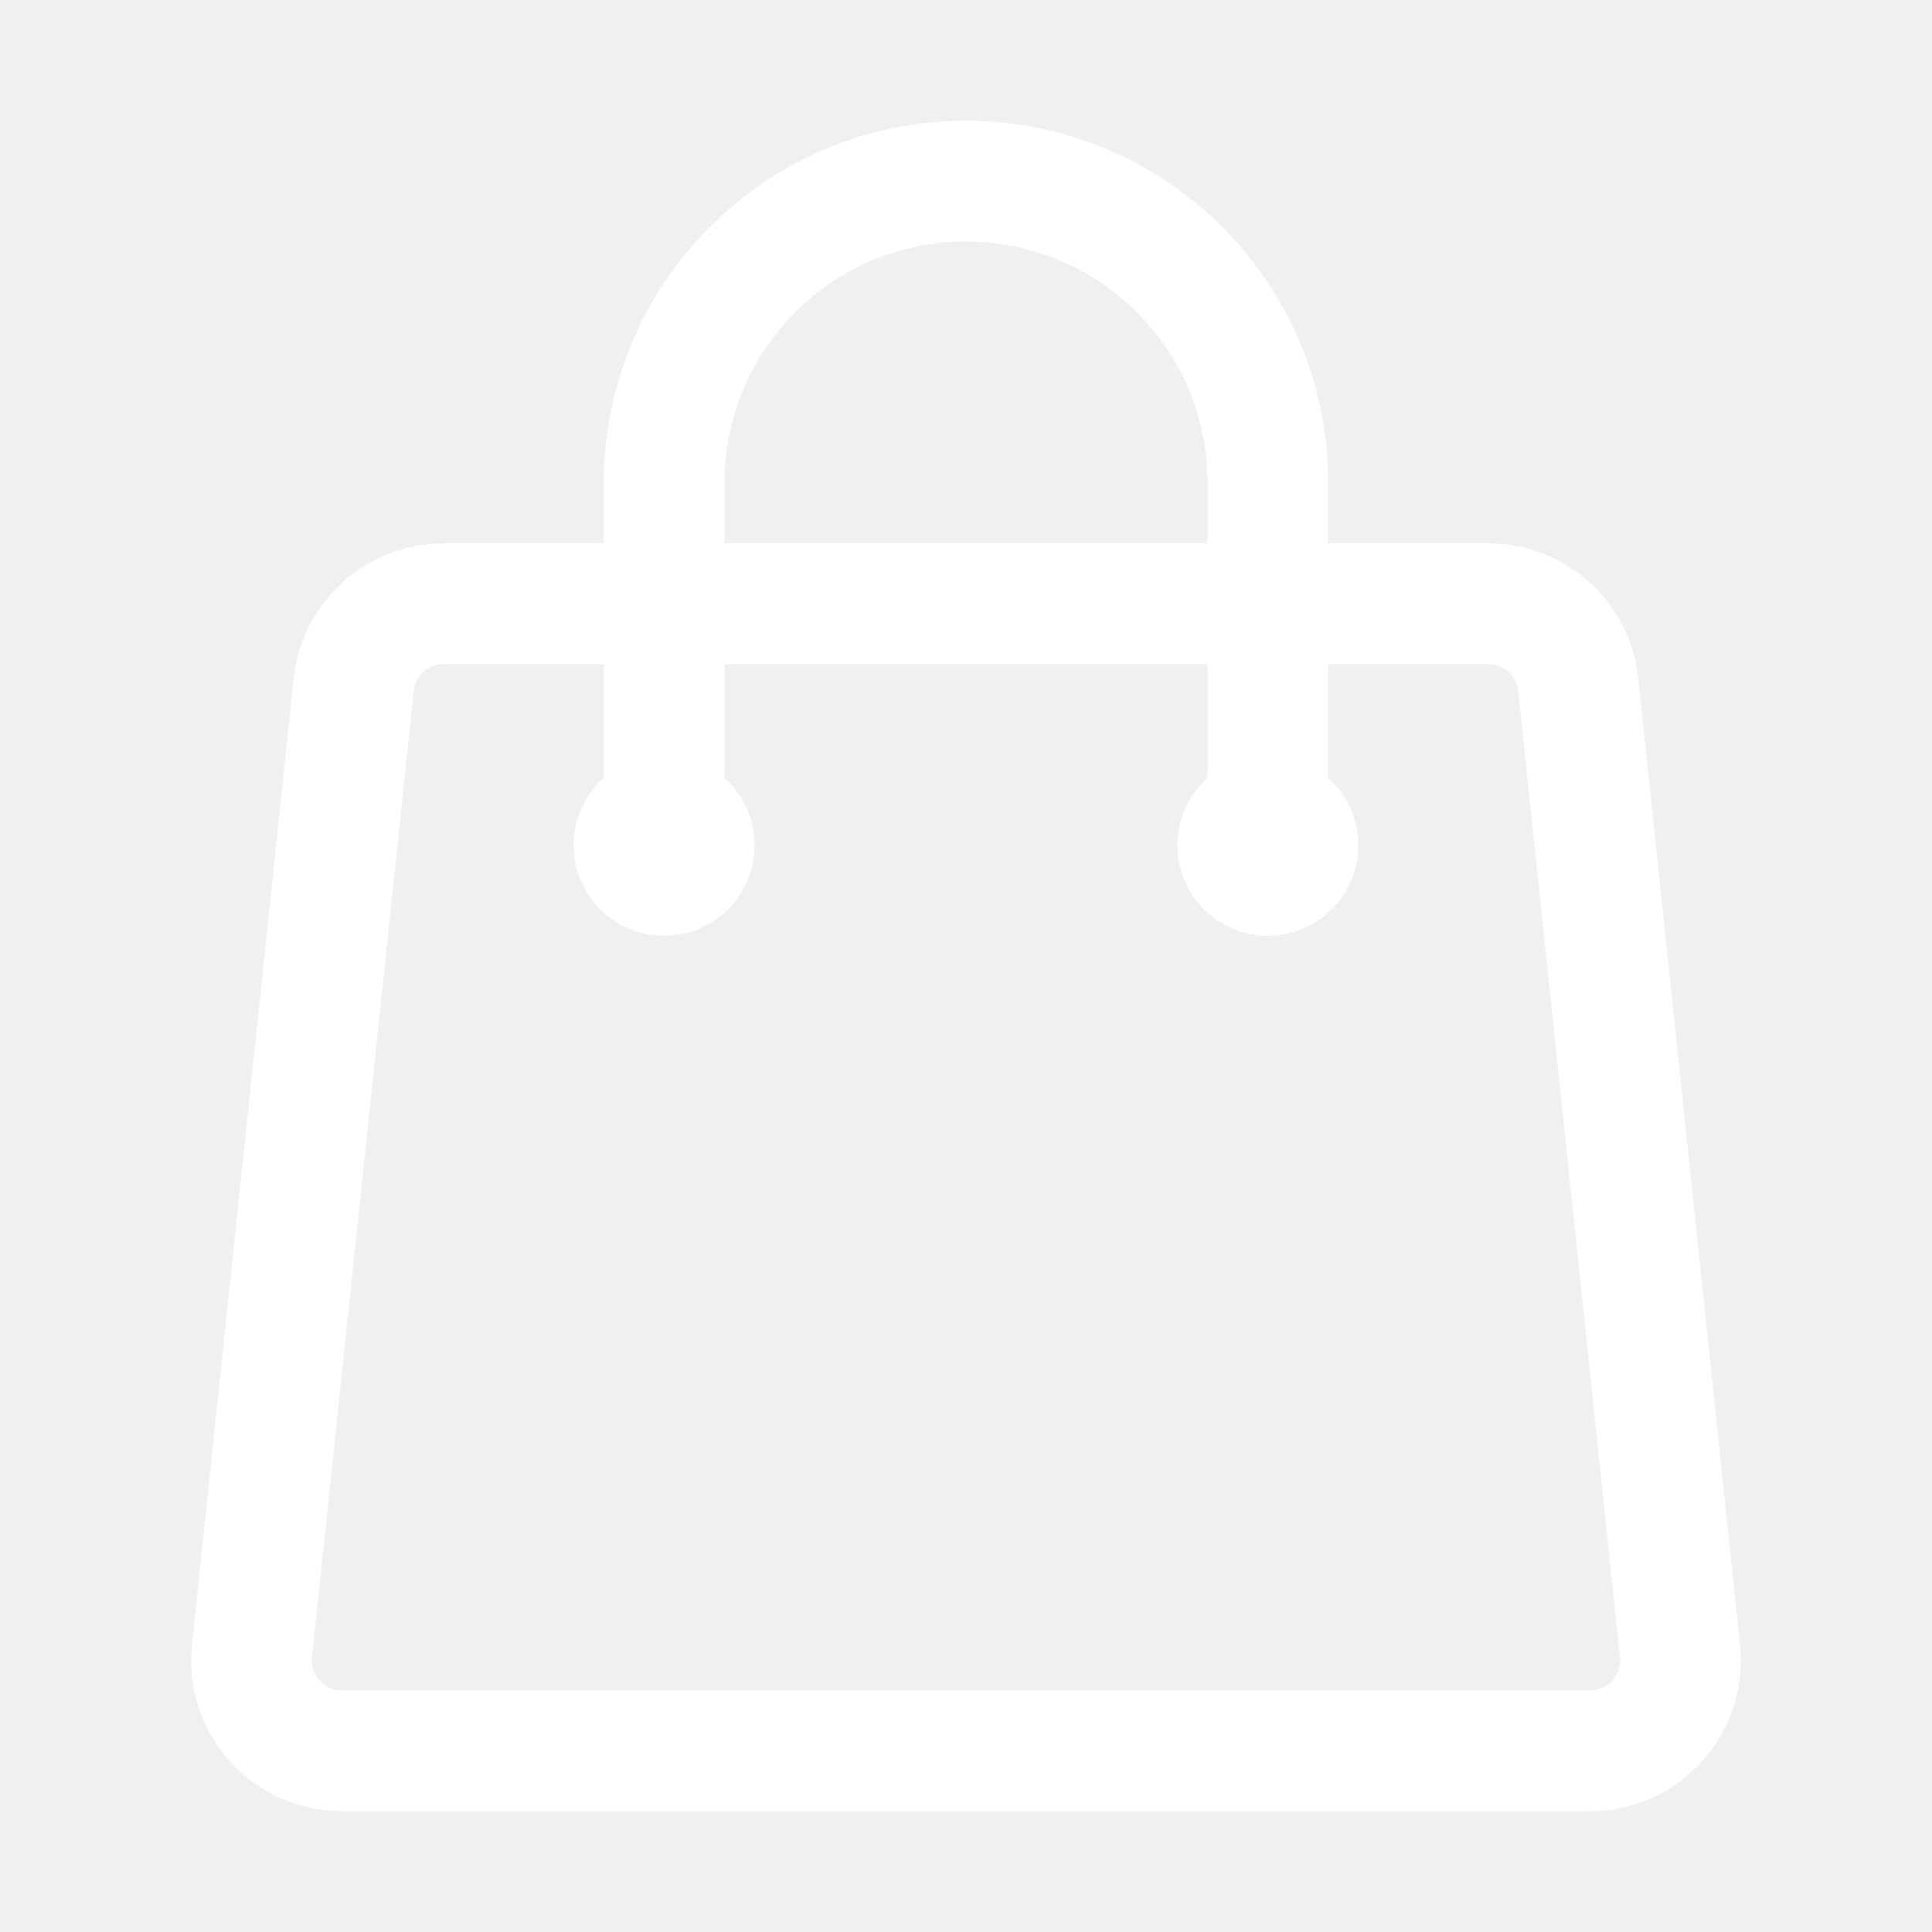
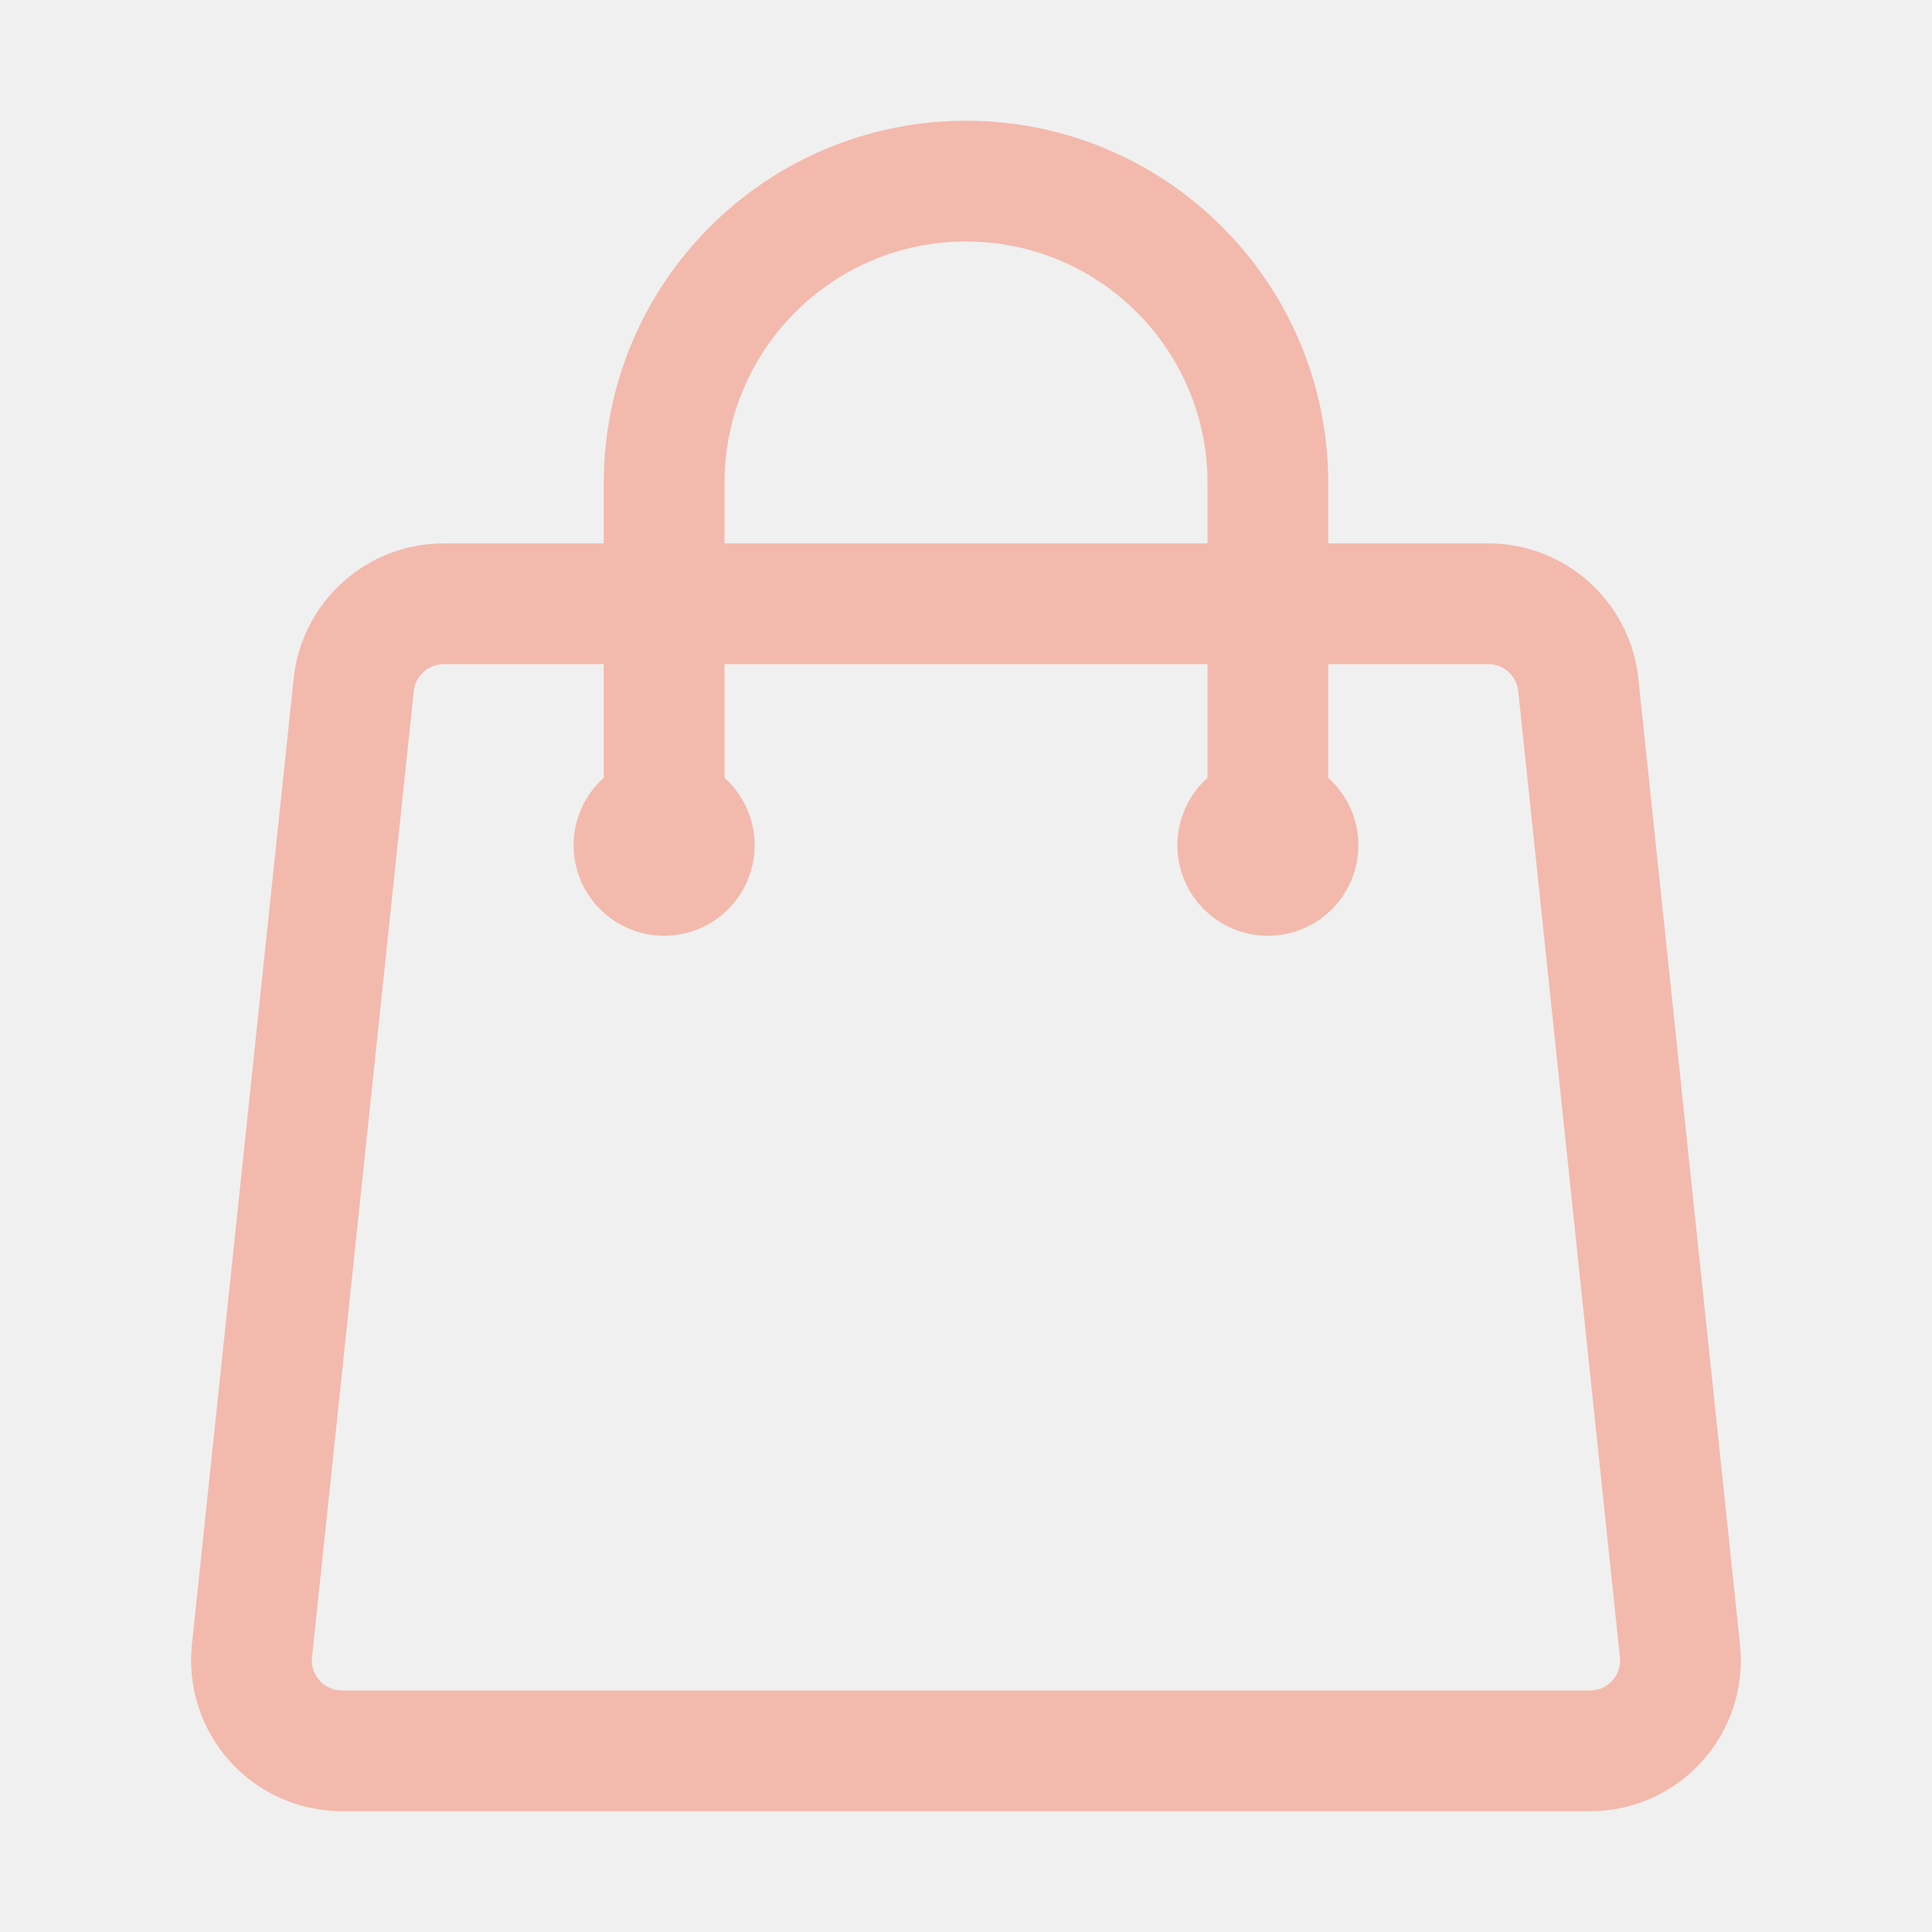
- <svg xmlns="http://www.w3.org/2000/svg" width="32" height="32" fill="none" viewBox="0 0 24 24" stroke-width="1.5" stroke="white" class="w-6 h-6 text-blue-500">
+ <svg xmlns="http://www.w3.org/2000/svg" width="32" height="32" fill="none" viewBox="0 0 24 24" stroke-width="1.5" stroke="#f3b9ad" class="w-6 h-6 text-blue-500">
  <path stroke-linecap="round" stroke-linejoin="round" d="M15.75 10.5V6a3.75 3.75 0 10-7.5 0v4.5m11.356-1.993l1.263 12c.07.665-.45 1.243-1.119 1.243H4.25a1.125 1.125 0 01-1.12-1.243l1.264-12A1.125 1.125 0 015.513 7.5h12.974c.576 0 1.059.435 1.119 1.007zM8.625 10.5a.375.375 0 11-.75 0 .375.375 0 01.75 0zm7.5 0a.375.375 0 11-.75 0 .375.375 0 01.75 0z" />
</svg>
